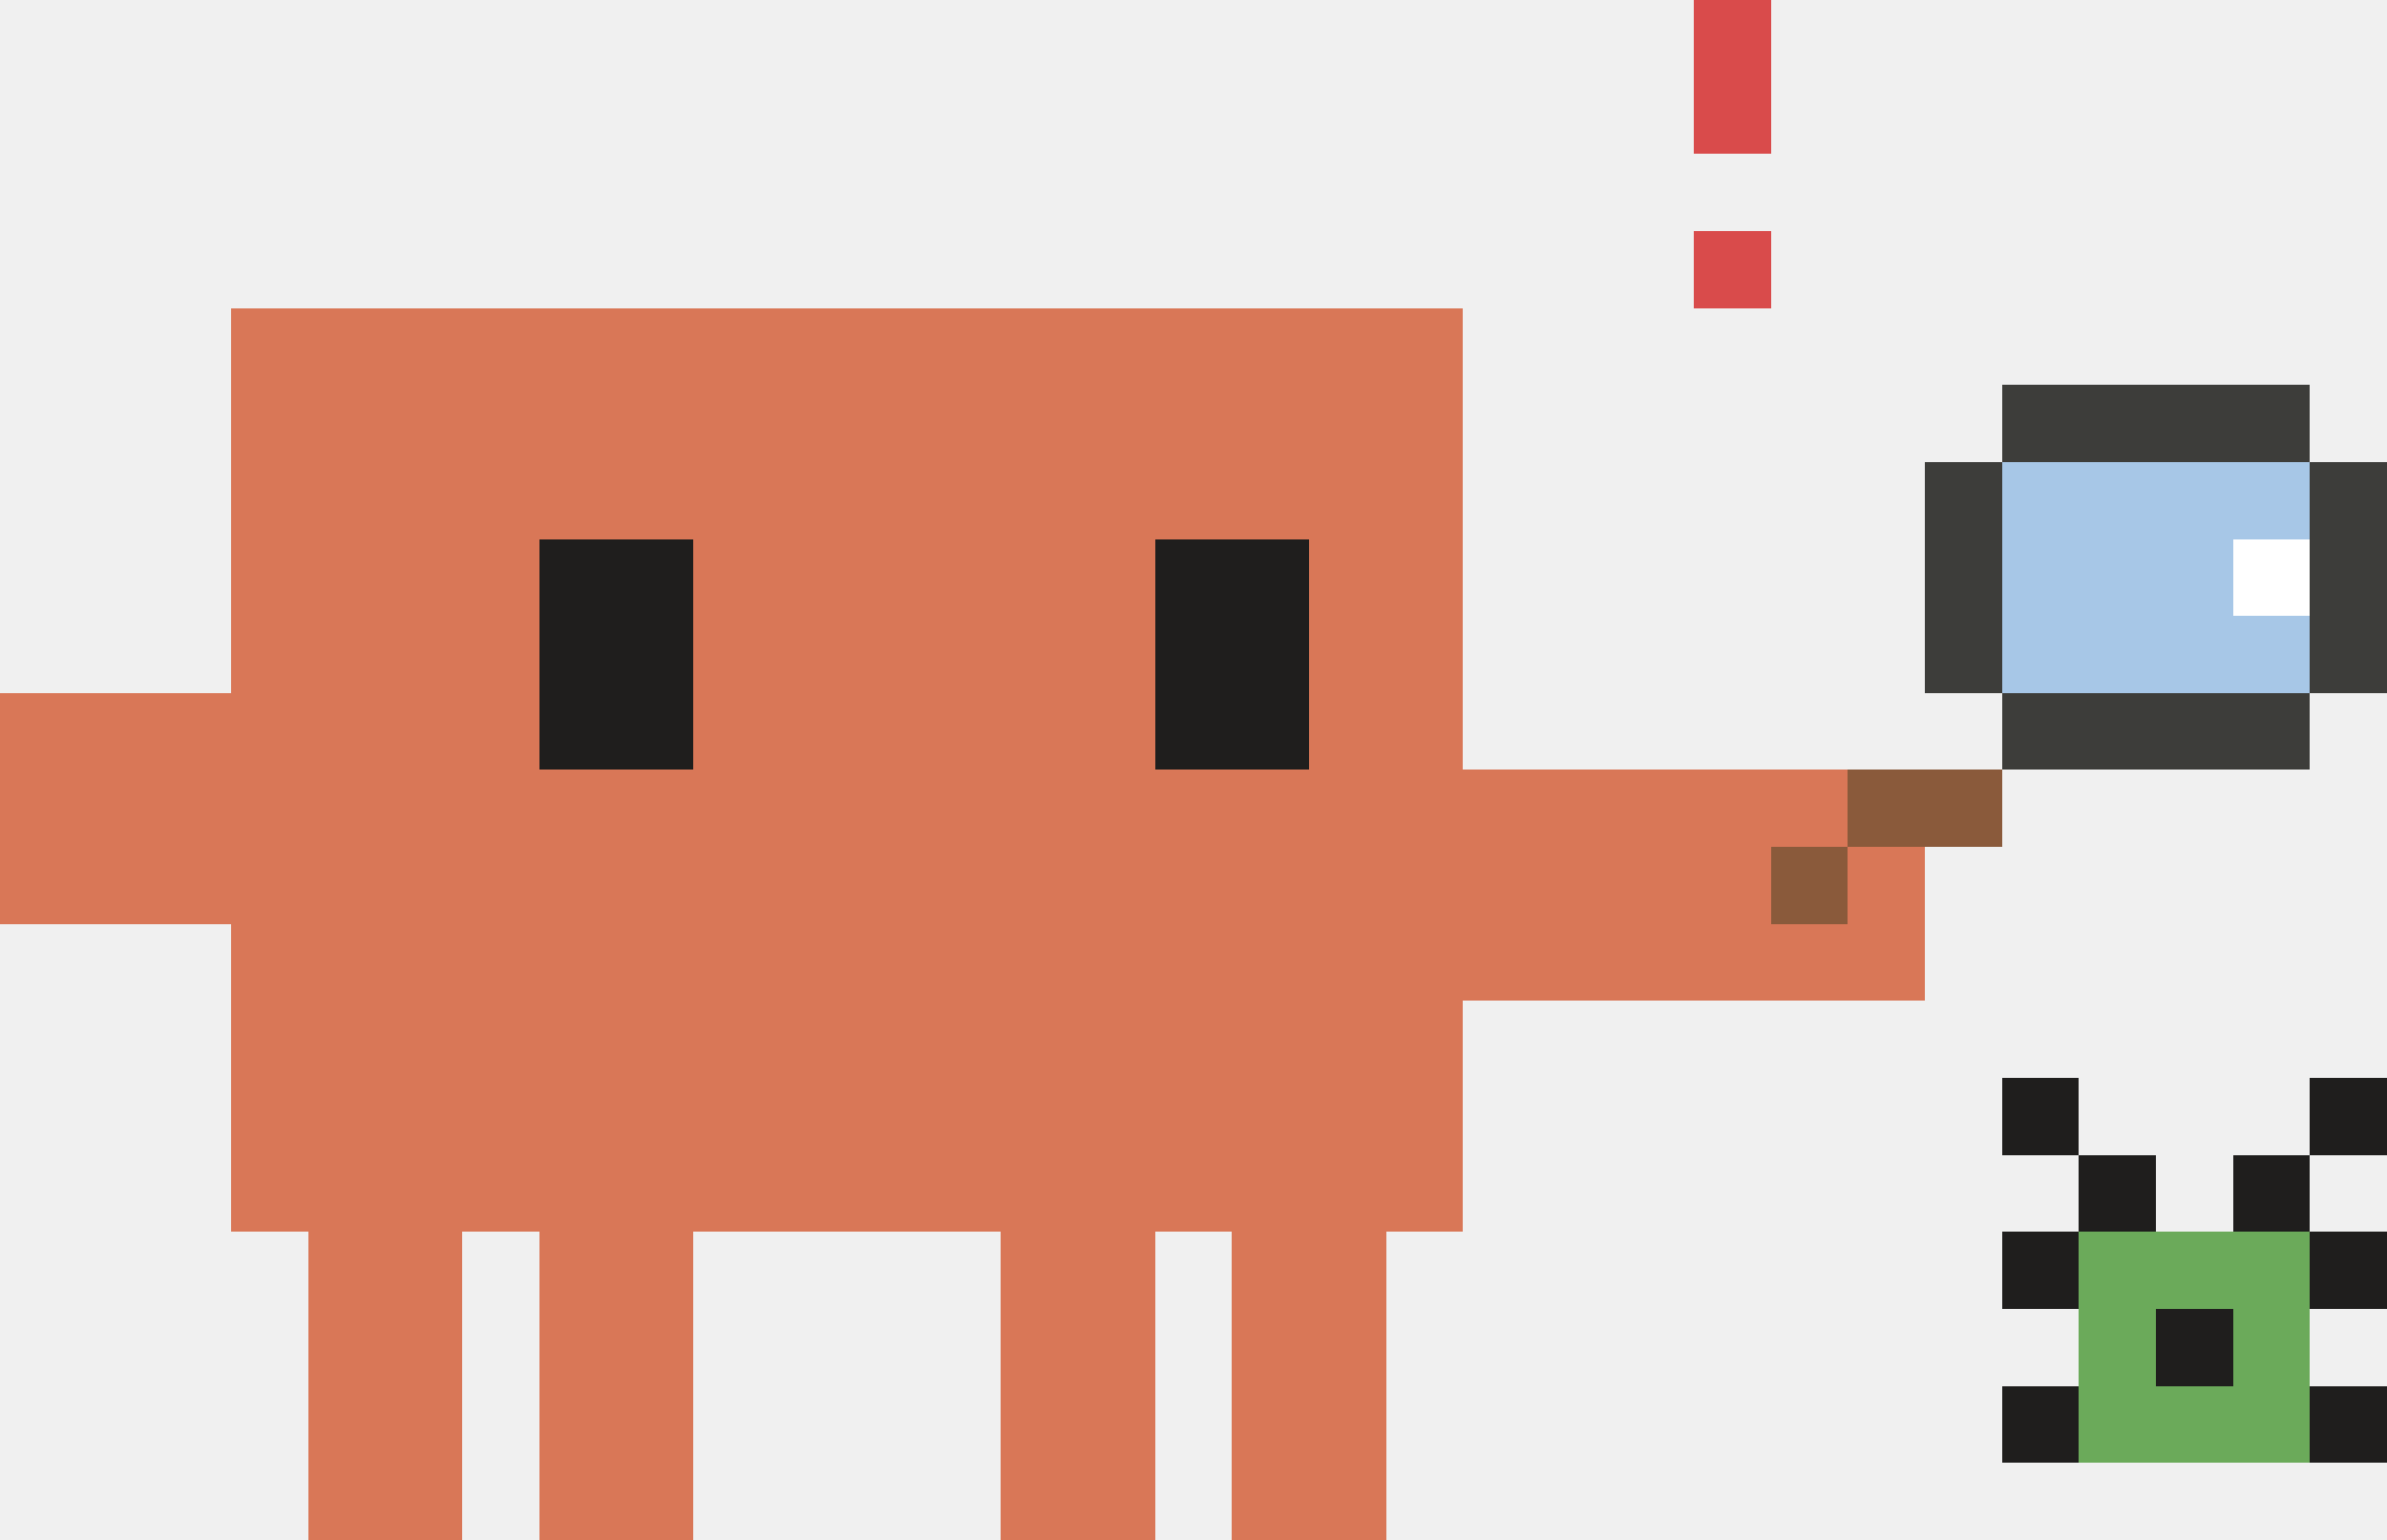
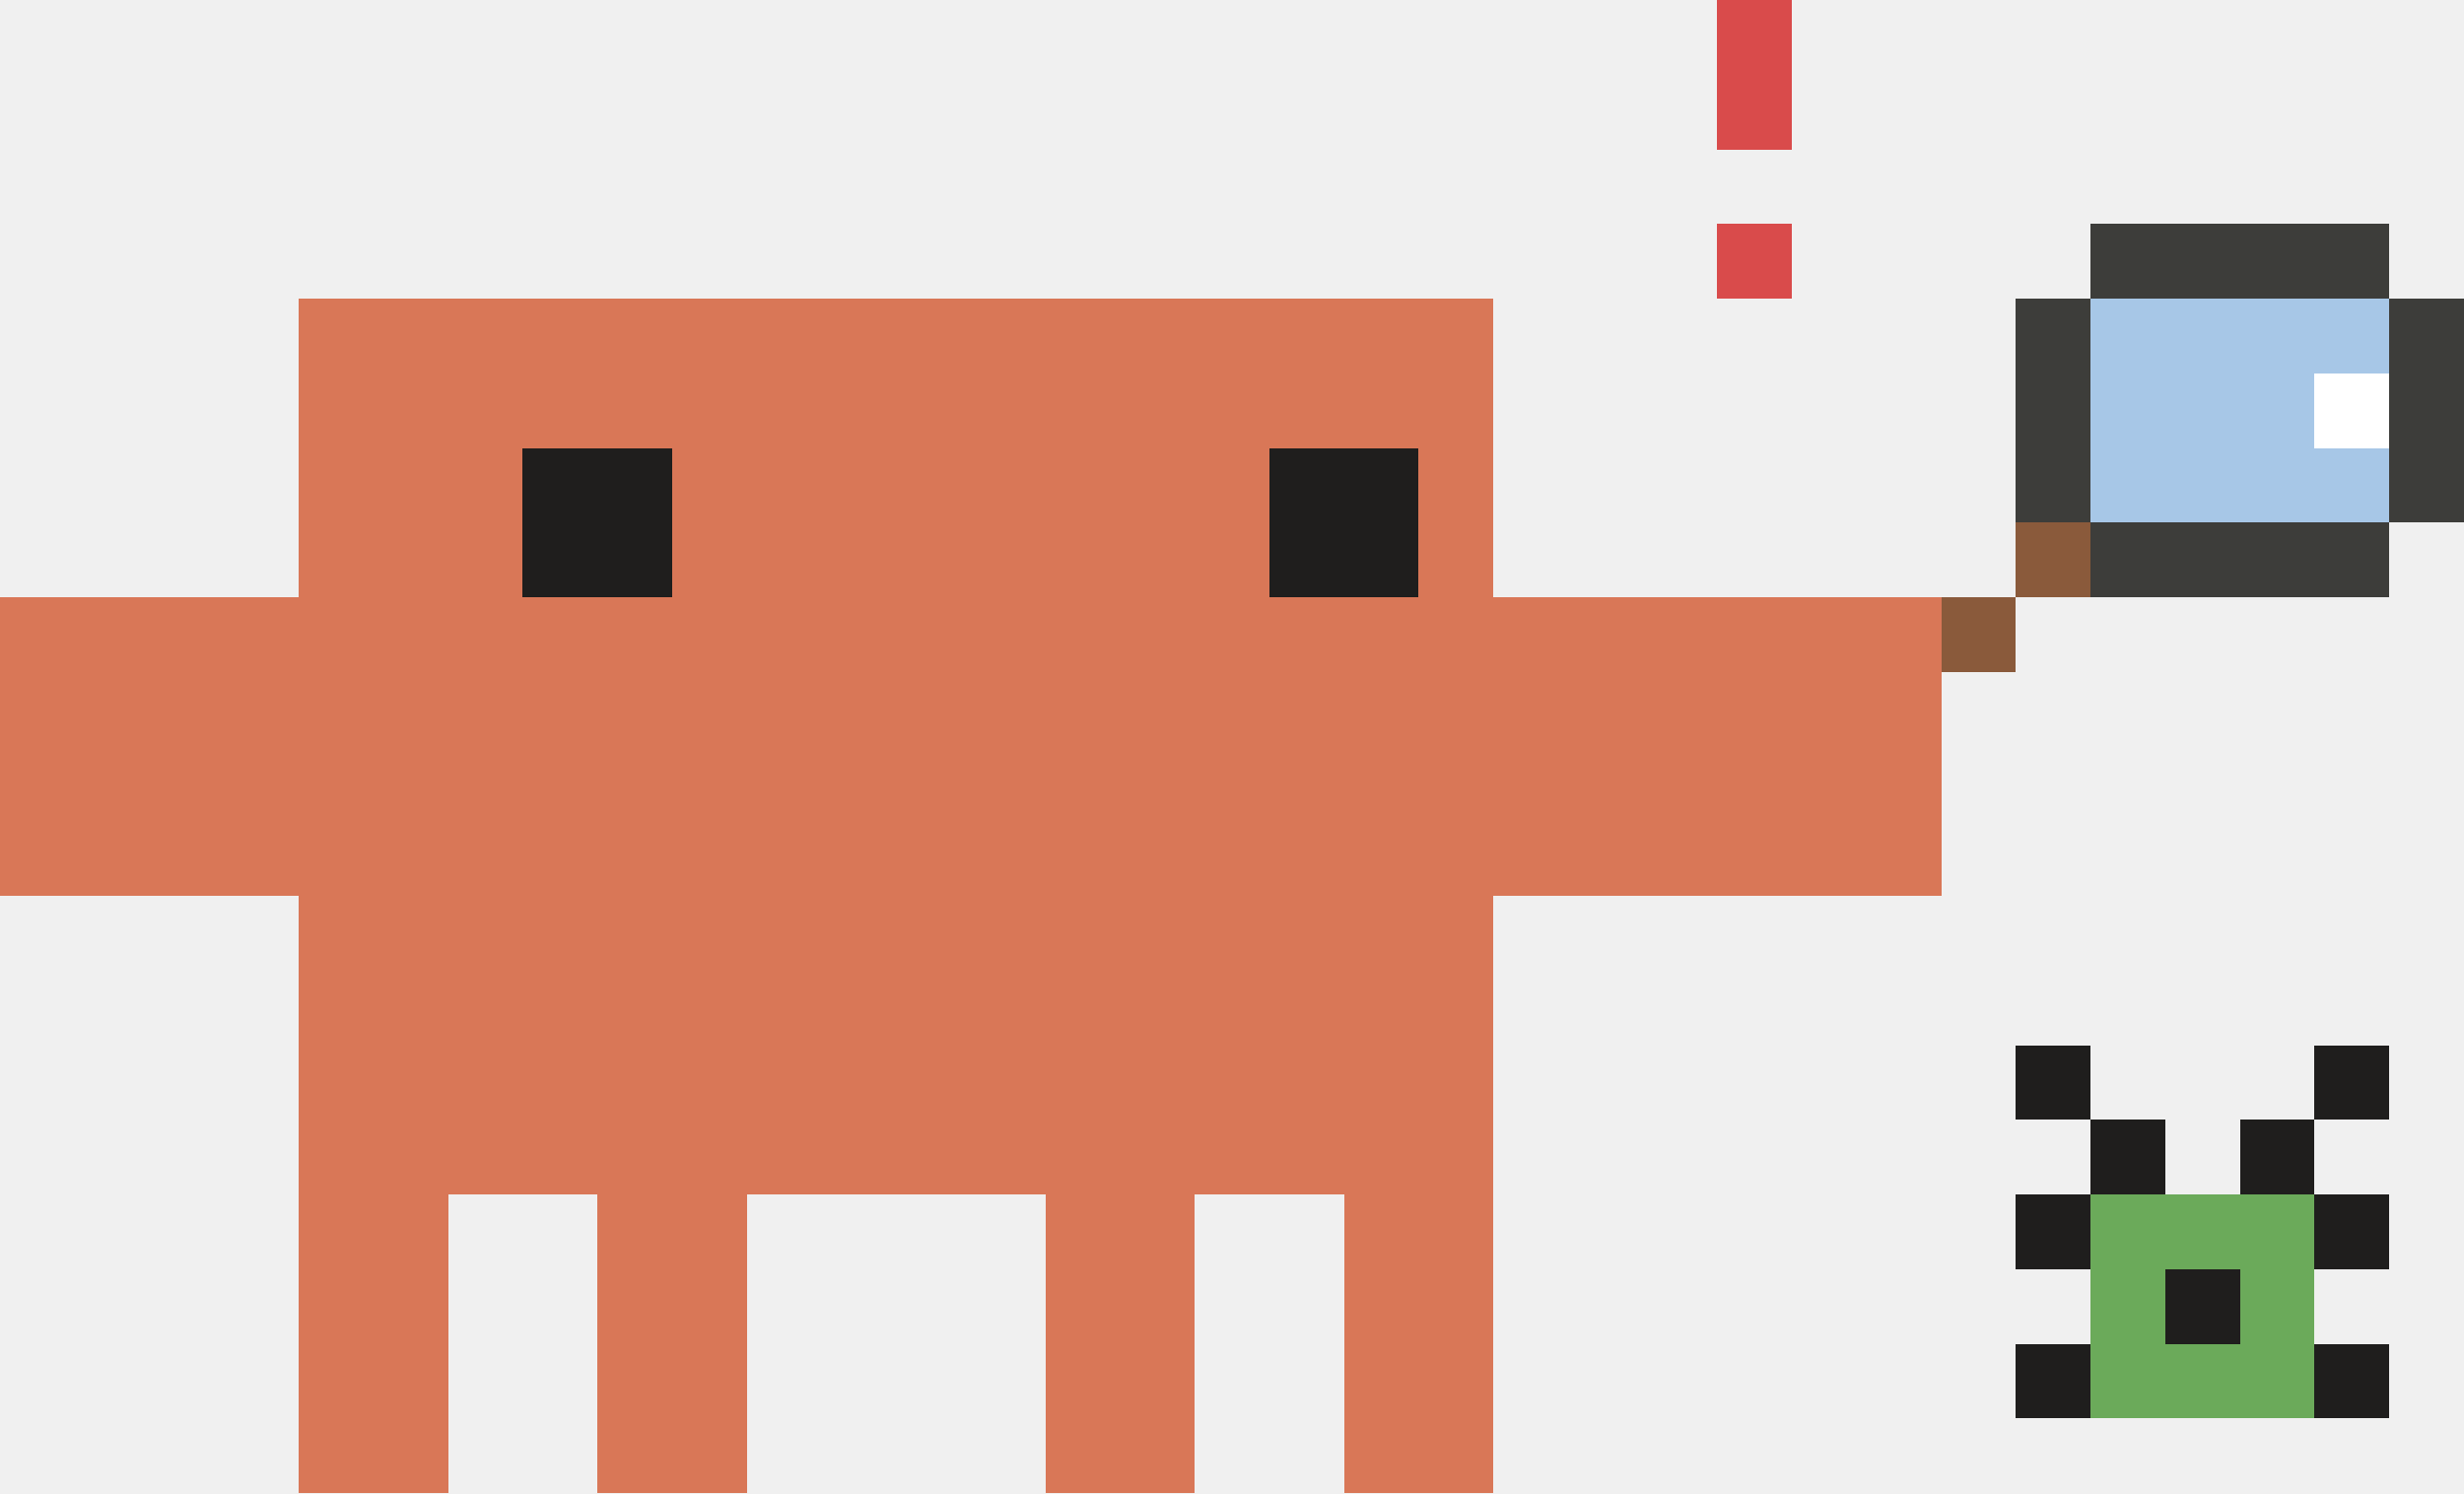
- <svg xmlns="http://www.w3.org/2000/svg" viewBox="0 0 31 20" width="496" height="320" shape-rendering="crispEdges">
-   <path fill="#D94B4B" d="M22 0h1v2h-1zM22 3h1v1h-1z" />
-   <path fill="#D97757" d="M3 4h16v3h-16zM3 7h4v2h-4zM9 7h6v3h-6zM17 7h2v3h-2zM0 9h7v1h-7zM0 10h24v1h-24zM0 11h23v1h-23zM24 11h1v1h-1zM3 12h22v1h-22zM3 13h16v3h-16zM4 16h2v4h-2zM7 16h2v4h-2zM13 16h2v4h-2zM16 16h2v4h-2z" />
-   <path fill="#3D3D3A" d="M26 5h4v1h-4zM25 6h1v3h-1zM30 6h1v3h-1zM26 9h4v1h-4z" />
-   <path fill="#A7C7E7" d="M26 6h4v1h-4zM26 7h3v1h-3zM26 8h4v1h-4z" />
-   <path fill="#1F1E1D" d="M7 7h2v3h-2zM15 7h2v3h-2zM26 14h1v1h-1zM30 14h1v1h-1zM27 15h1v1h-1zM29 15h1v1h-1zM26 16h1v1h-1zM30 16h1v1h-1zM28 17h1v1h-1zM26 18h1v1h-1zM30 18h1v1h-1z" />
-   <path fill="#FFFFFF" d="M29 7h1v1h-1z" />
-   <path fill="#8A5A3B" d="M24 10h2v1h-2zM23 11h1v1h-1z" />
-   <path fill="#6BAA5A" d="M27 16h3v1h-3zM27 17h1v1h-1zM29 17h1v1h-1zM27 18h3v1h-3z" />
+ <svg xmlns="http://www.w3.org/2000/svg" viewBox="0 0 33 20" width="528" height="320" shape-rendering="crispEdges">
+   <path fill="#D94B4B" d="M23 0h1v2h-1zM23 3h1v1h-1z" />
+   <path fill="#3D3D3A" d="M28 3h4v1h-4zM27 4h1v3h-1zM32 4h1v3h-1zM28 7h4v1h-4z" />
+   <path fill="#D97757" d="M4 4h16v2h-16zM4 6h3v2h-3zM9 6h8v2h-8zM19 6h1v2h-1zM0 8h26v4h-26zM4 12h16v4h-16zM4 16h2v4h-2zM8 16h2v4h-2zM14 16h2v4h-2zM18 16h2v4h-2z" />
+   <path fill="#A7C7E7" d="M28 4h4v1h-4zM28 5h3v1h-3zM28 6h4v1h-4z" />
+   <path fill="#FFFFFF" d="M31 5h1v1h-1z" />
+   <path fill="#1F1E1D" d="M7 6h2v2h-2zM17 6h2v2h-2zM27 14h1v1h-1zM31 14h1v1h-1zM28 15h1v1h-1zM30 15h1v1h-1zM27 16h1v1h-1zM31 16h1v1h-1zM29 17h1v1h-1zM27 18h1v1h-1zM31 18h1v1h-1z" />
+   <path fill="#8A5A3B" d="M27 7h1v1h-1zM26 8h1v1h-1z" />
+   <path fill="#6BAA5A" d="M28 16h3v1h-3zM28 17h1v1h-1zM30 17h1v1h-1zM28 18h3v1h-3z" />
</svg>
